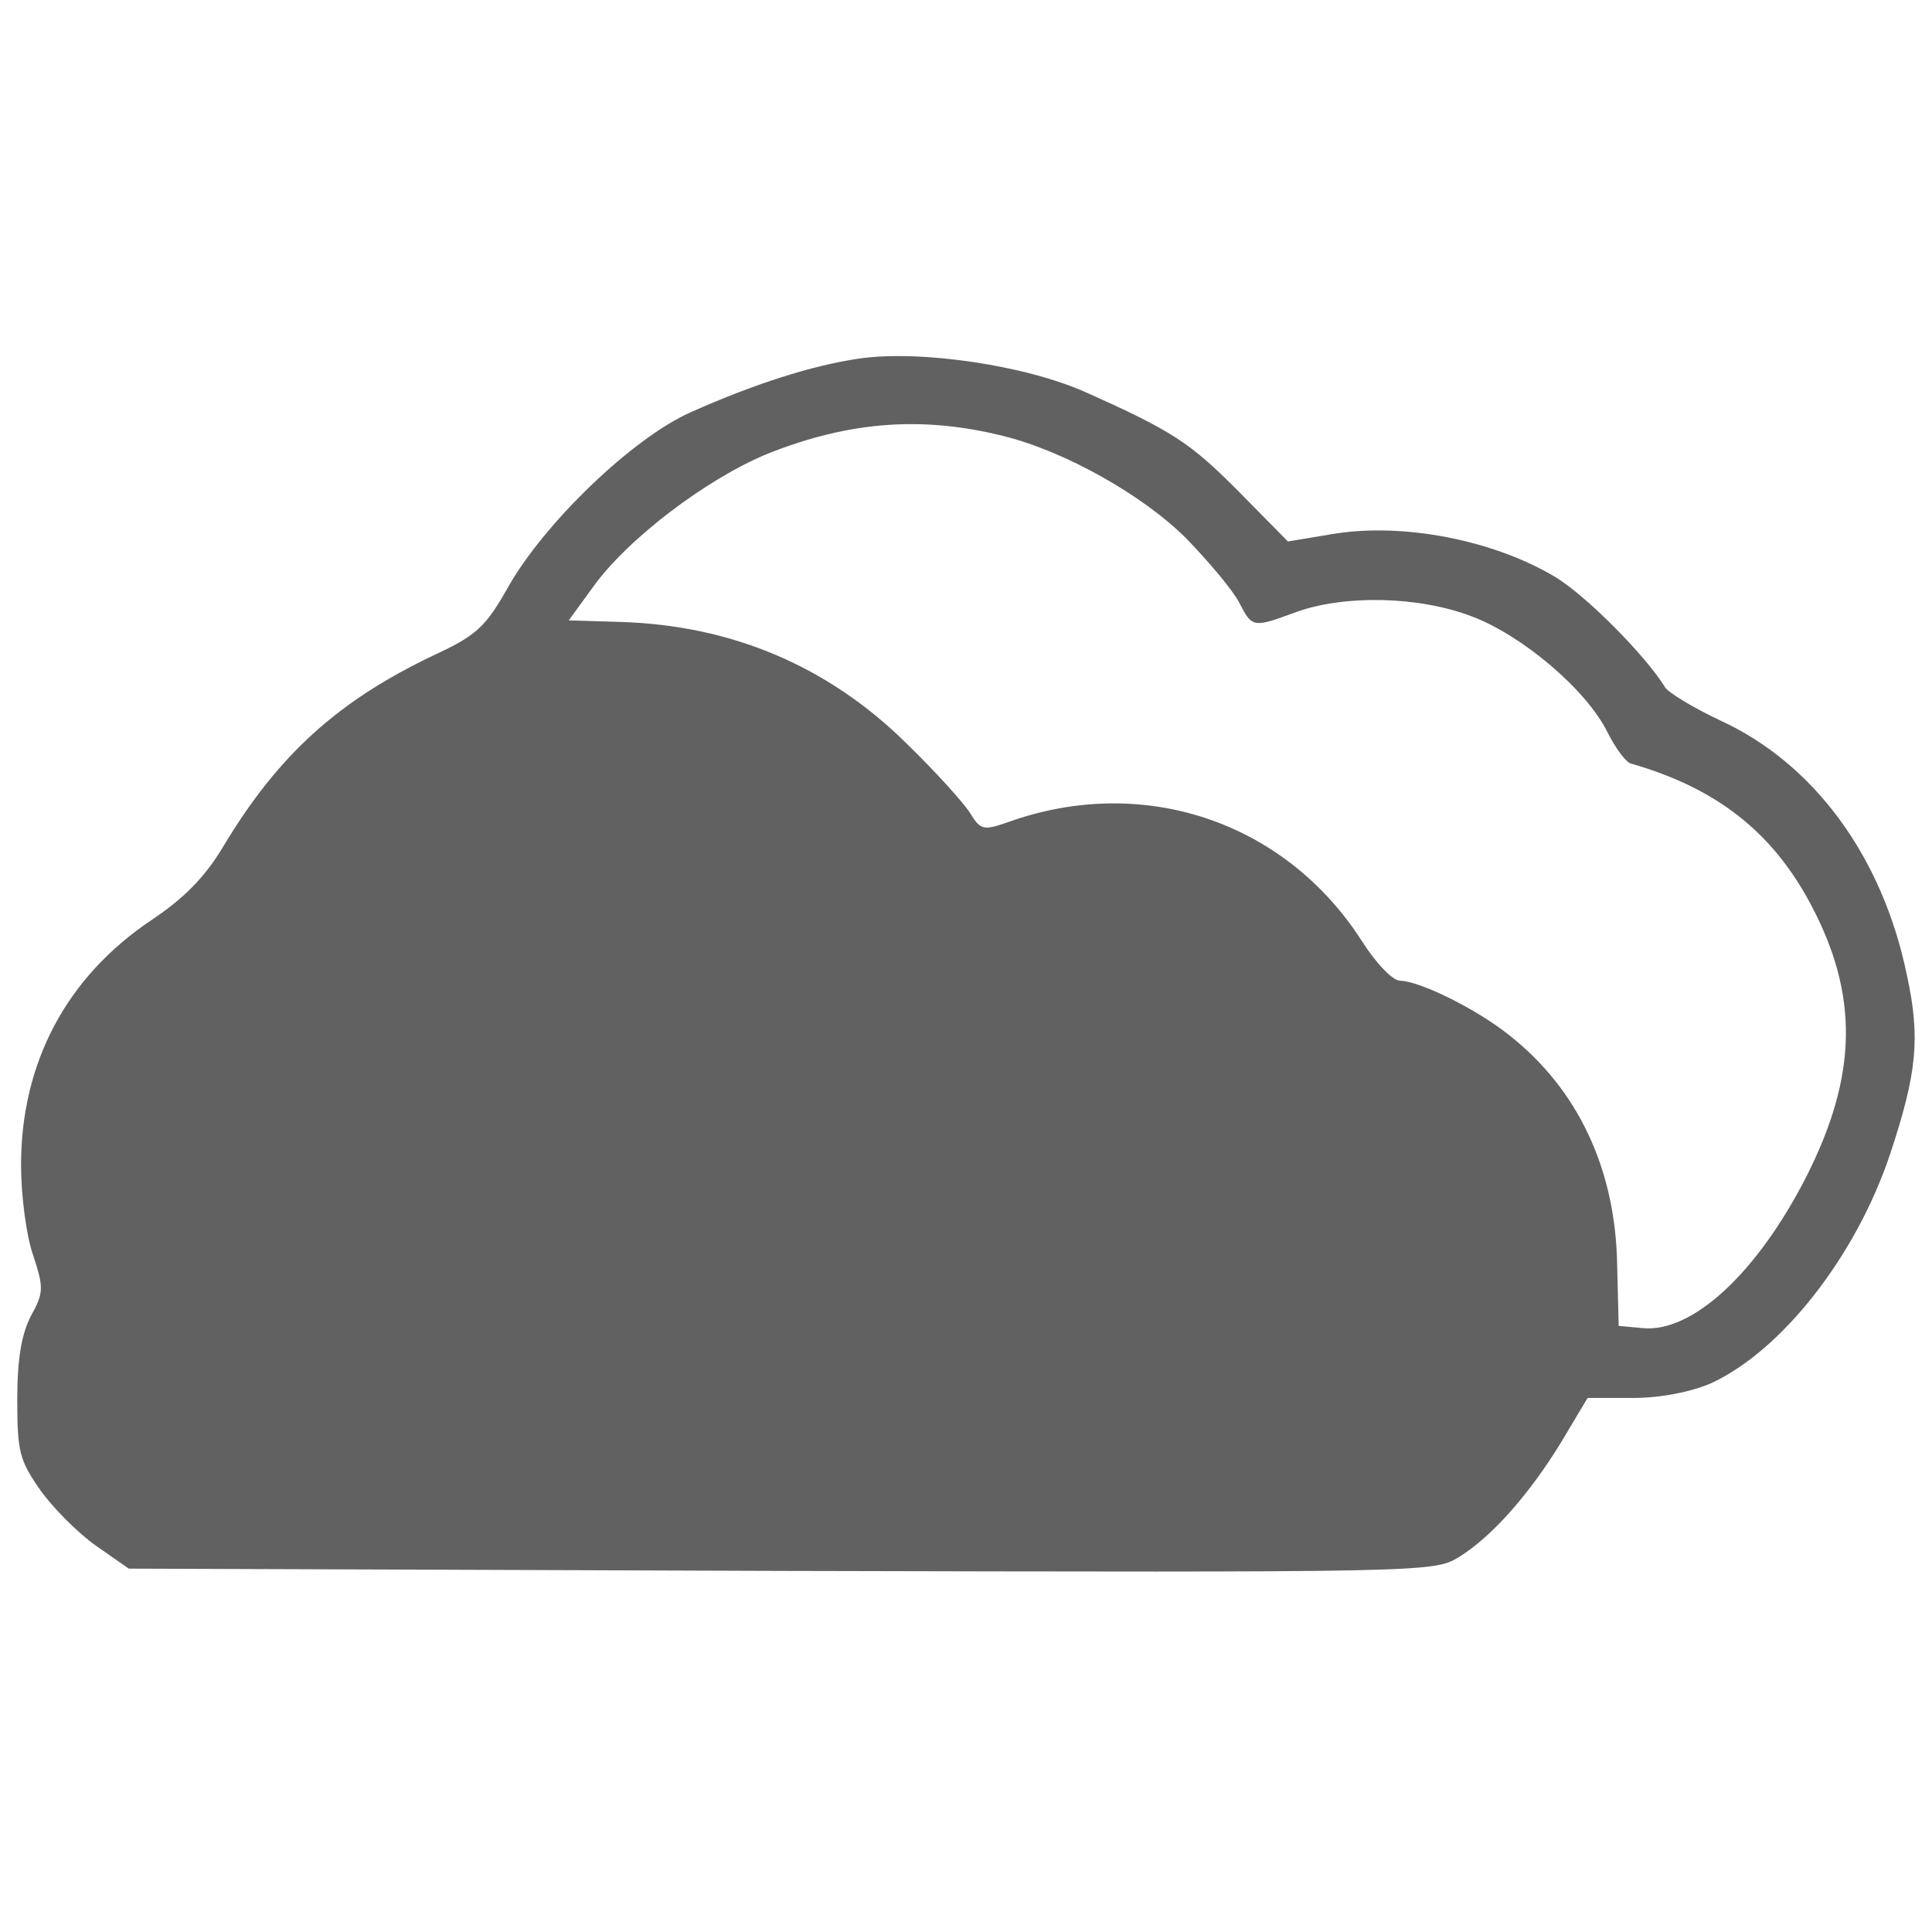
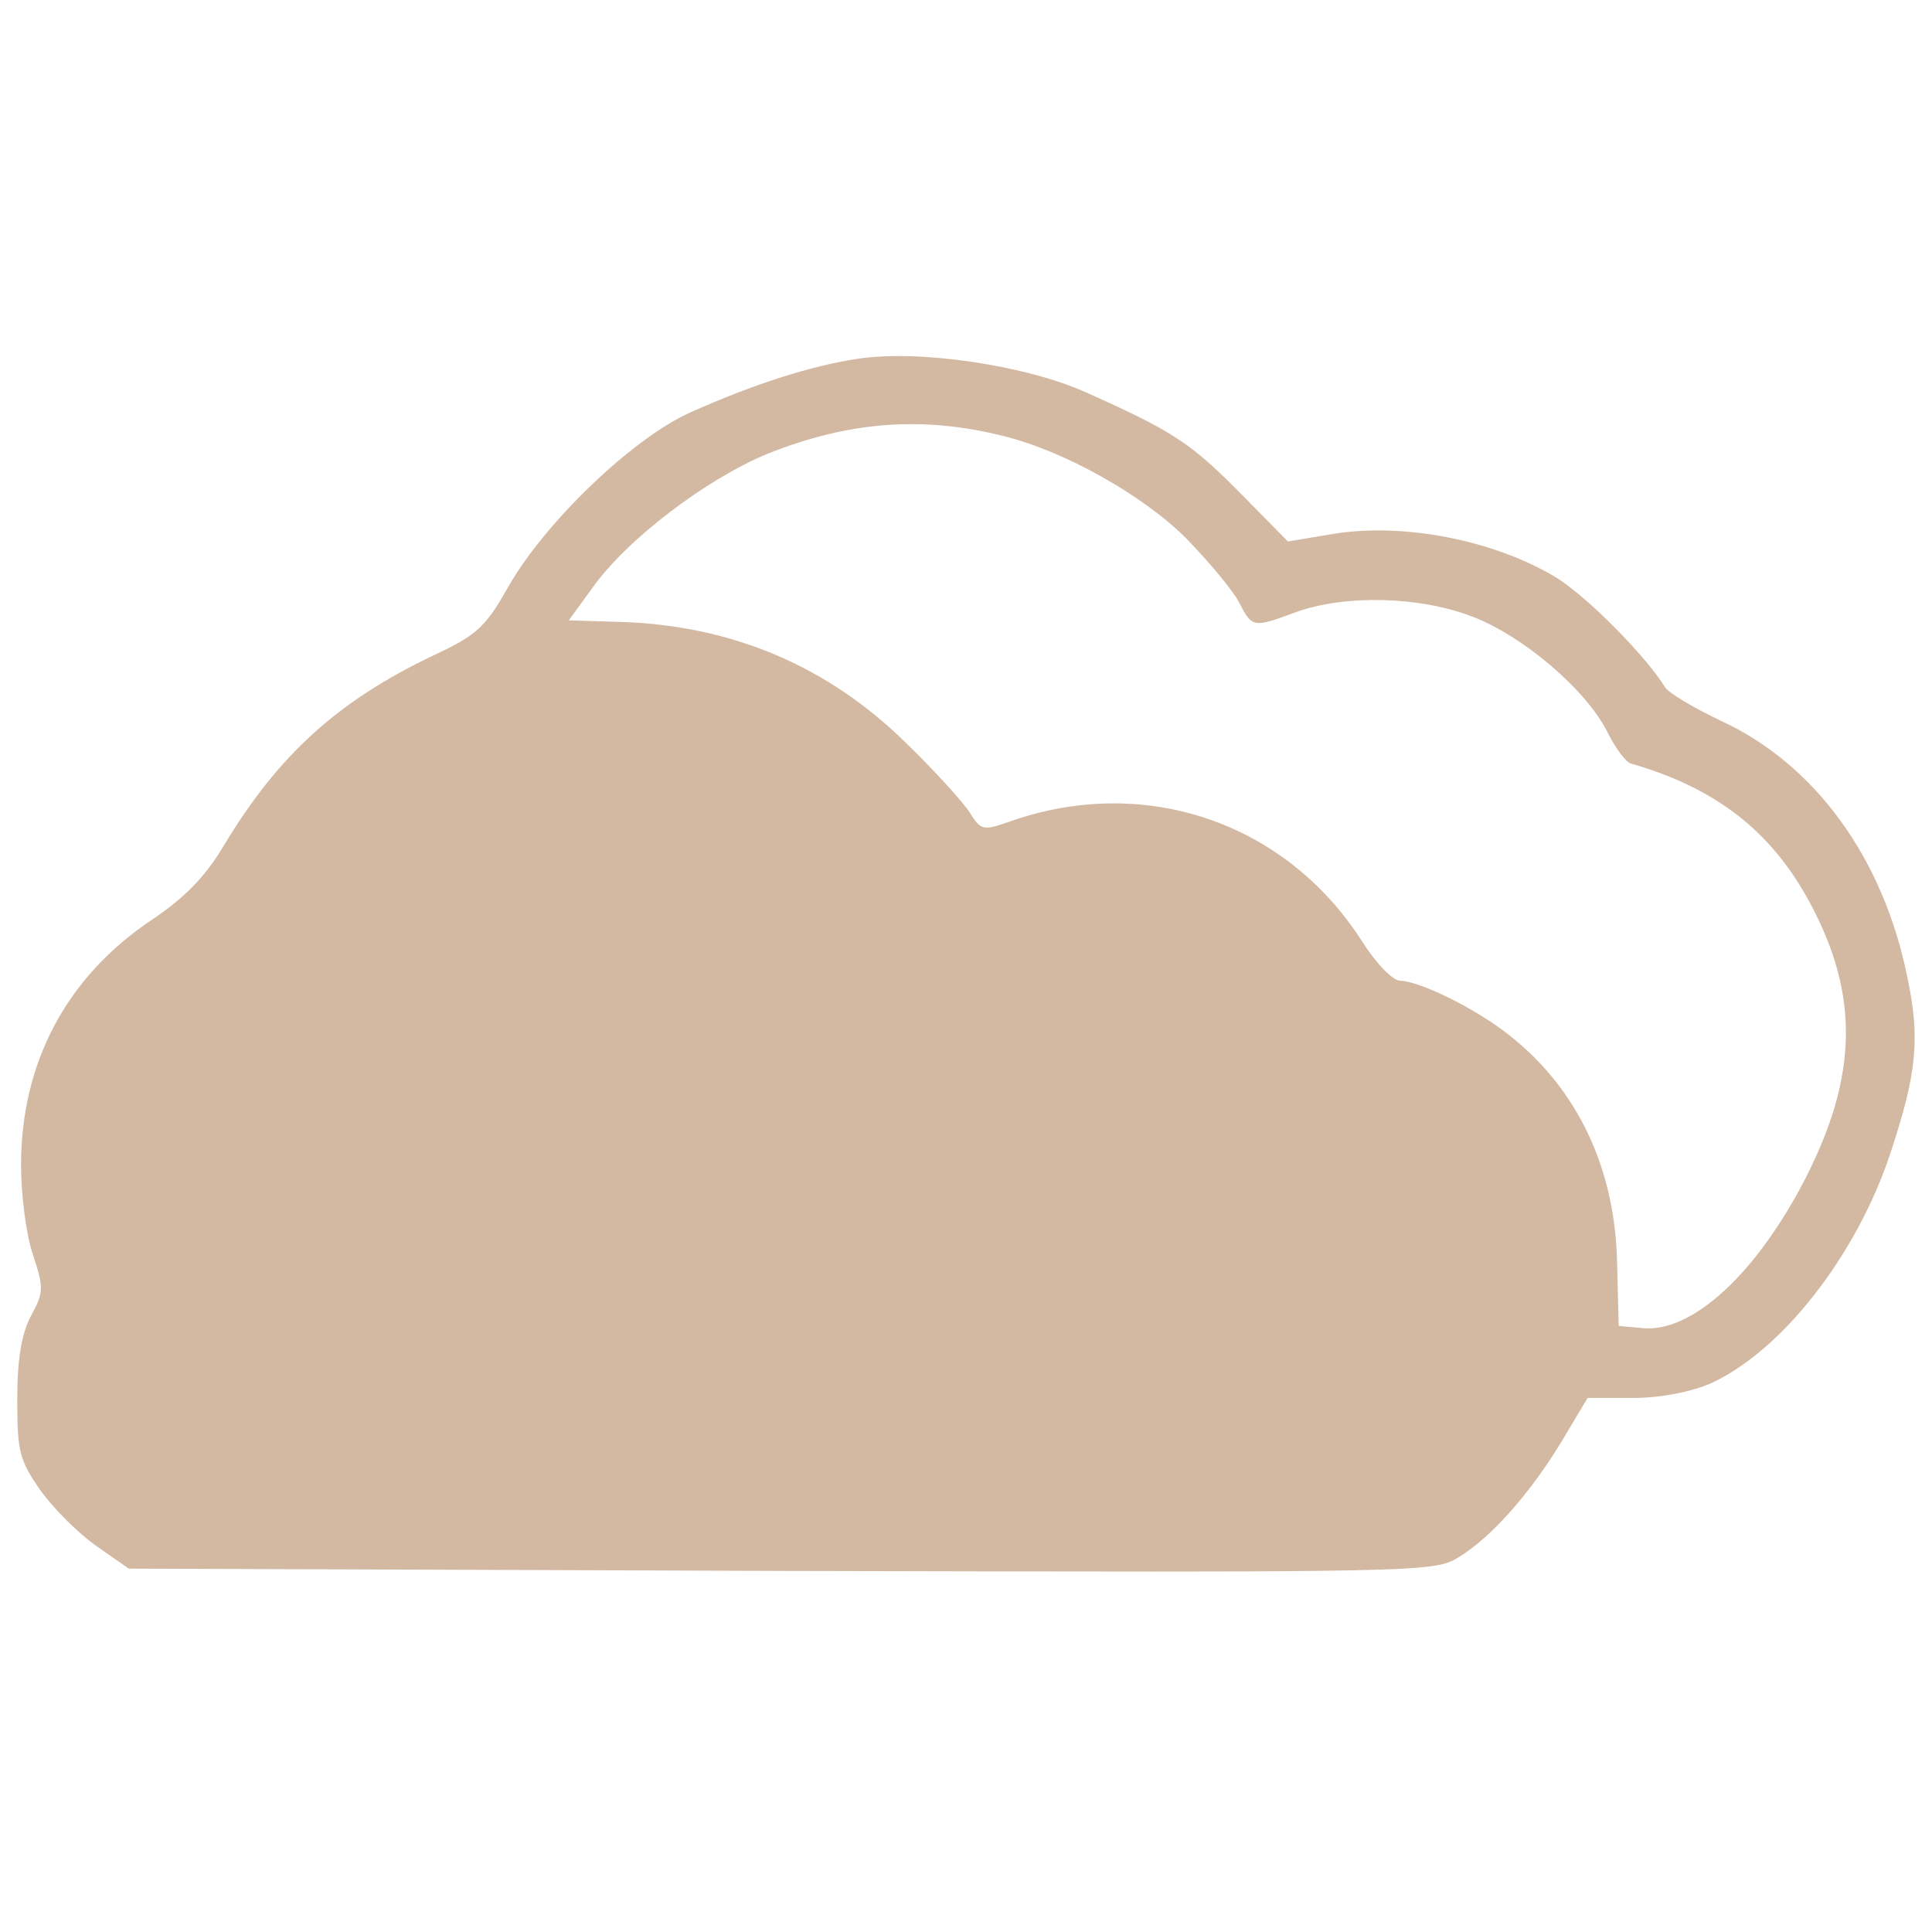
- <svg xmlns="http://www.w3.org/2000/svg" version="1.0" width="500" height="500" preserveAspectRatio="xMidYMid meet">
+ <svg xmlns="http://www.w3.org/2000/svg" version="1.0" width="500" height="500" preserveAspectRatio="xMidYMid meet" style="">
  <rect id="backgroundrect" width="100%" height="100%" x="0" y="0" fill="none" stroke="none" style="" class="" />
  <g class="currentLayer" style="">
-     <g transform="translate(0,383) scale(0.1,-0.1) " fill="#616161" stroke="none" id="svg_1" class="selected" fill-opacity="1">
-       <path d="M2221.932,2901.822 c-119.76,-17.669 -268.969,-64.788 -435.847,-139.392 c-149.209,-66.751 -378.912,-286.638 -473.149,-455.48 c-56.935,-100.127 -80.494,-121.723 -190.438,-172.768 c-247.373,-117.796 -402.471,-257.189 -545.79,-496.708 c-47.119,-78.531 -102.09,-133.503 -184.548,-188.474 c-219.887,-147.246 -337.683,-369.096 -337.683,-634.138 c0,-78.531 13.743,-184.548 31.412,-233.63 c27.486,-84.421 27.486,-96.2 -5.89,-157.062 c-23.559,-45.155 -35.339,-107.98 -35.339,-215.96 c0,-135.466 5.89,-157.062 58.898,-233.63 c33.376,-47.119 98.164,-111.907 145.282,-145.282 l84.421,-58.898 l1688.416,-5.89 c1668.783,-3.927 1688.416,-3.927 1753.204,35.339 c86.384,53.008 184.548,164.915 267.005,300.381 l66.751,111.907 l117.796,0 c72.641,0 149.209,15.706 200.254,37.302 c184.548,84.421 376.949,329.83 465.296,594.872 c68.715,208.107 78.531,298.418 43.192,461.369 c-62.825,306.271 -239.519,547.753 -482.965,659.66 c-70.678,33.376 -135.466,72.641 -143.319,86.384 c-49.082,80.494 -206.144,239.519 -286.638,286.638 c-159.025,94.237 -390.692,139.392 -571.313,109.943 l-117.796,-19.633 l-133.503,135.466 c-119.76,119.76 -166.878,151.172 -386.765,249.336 c-155.099,70.678 -431.92,111.907 -590.946,88.347 zm374.985,-200.254 c159.025,-39.265 361.242,-153.135 473.149,-265.042 c58.898,-60.861 121.723,-135.466 137.429,-166.878 c33.376,-64.788 35.339,-64.788 147.246,-23.559 c125.65,45.155 318.05,41.229 455.48,-11.78 c129.576,-49.082 294.491,-188.474 349.463,-298.418 c21.596,-43.192 49.082,-80.494 62.825,-82.458 c217.923,-62.825 363.206,-174.731 463.333,-363.206 c125.65,-235.593 121.723,-443.7 -11.78,-706.779 c-127.613,-249.336 -294.491,-402.471 -422.104,-390.692 l-62.825,5.89 l-3.927,157.062 c-3.927,249.336 -102.09,455.48 -278.785,594.872 c-86.384,68.715 -229.703,139.392 -282.711,141.356 c-19.633,0 -62.825,45.155 -100.127,104.054 c-198.291,308.234 -565.423,431.92 -914.886,306.271 c-62.825,-21.596 -70.678,-21.596 -98.164,23.559 c-15.706,25.523 -88.347,106.017 -162.952,178.658 c-204.181,202.217 -455.48,308.234 -746.044,316.087 l-129.576,3.927 l62.825,86.384 c88.347,123.686 294.491,280.748 453.516,345.536 c208.107,82.458 396.581,98.164 608.615,45.155 z" id="svg_2" fill="#616161" />
+     <g transform="translate(0,383) scale(0.1,-0.1) " fill="#d3b8a2" stroke="none" id="svg_1" class="selected" fill-opacity="1">
+       <path d="M2221.932,2901.822 c-119.76,-17.669 -268.969,-64.788 -435.847,-139.392 c-149.209,-66.751 -378.912,-286.638 -473.149,-455.48 c-56.935,-100.127 -80.494,-121.723 -190.438,-172.768 c-247.373,-117.796 -402.471,-257.189 -545.79,-496.708 c-47.119,-78.531 -102.09,-133.503 -184.548,-188.474 c-219.887,-147.246 -337.683,-369.096 -337.683,-634.138 c0,-78.531 13.743,-184.548 31.412,-233.63 c27.486,-84.421 27.486,-96.2 -5.89,-157.062 c-23.559,-45.155 -35.339,-107.98 -35.339,-215.96 c0,-135.466 5.89,-157.062 58.898,-233.63 c33.376,-47.119 98.164,-111.907 145.282,-145.282 l84.421,-58.898 l1688.416,-5.89 c1668.783,-3.927 1688.416,-3.927 1753.204,35.339 c86.384,53.008 184.548,164.915 267.005,300.381 l66.751,111.907 l117.796,0 c72.641,0 149.209,15.706 200.254,37.302 c184.548,84.421 376.949,329.83 465.296,594.872 c68.715,208.107 78.531,298.418 43.192,461.369 c-62.825,306.271 -239.519,547.753 -482.965,659.66 c-70.678,33.376 -135.466,72.641 -143.319,86.384 c-49.082,80.494 -206.144,239.519 -286.638,286.638 c-159.025,94.237 -390.692,139.392 -571.313,109.943 l-117.796,-19.633 l-133.503,135.466 c-119.76,119.76 -166.878,151.172 -386.765,249.336 c-155.099,70.678 -431.92,111.907 -590.946,88.347 zm374.985,-200.254 c159.025,-39.265 361.242,-153.135 473.149,-265.042 c58.898,-60.861 121.723,-135.466 137.429,-166.878 c33.376,-64.788 35.339,-64.788 147.246,-23.559 c125.65,45.155 318.05,41.229 455.48,-11.78 c129.576,-49.082 294.491,-188.474 349.463,-298.418 c21.596,-43.192 49.082,-80.494 62.825,-82.458 c217.923,-62.825 363.206,-174.731 463.333,-363.206 c125.65,-235.593 121.723,-443.7 -11.78,-706.779 c-127.613,-249.336 -294.491,-402.471 -422.104,-390.692 l-62.825,5.89 l-3.927,157.062 c-3.927,249.336 -102.09,455.48 -278.785,594.872 c-86.384,68.715 -229.703,139.392 -282.711,141.356 c-19.633,0 -62.825,45.155 -100.127,104.054 c-198.291,308.234 -565.423,431.92 -914.886,306.271 c-62.825,-21.596 -70.678,-21.596 -98.164,23.559 c-15.706,25.523 -88.347,106.017 -162.952,178.658 c-204.181,202.217 -455.48,308.234 -746.044,316.087 l-129.576,3.927 l62.825,86.384 c88.347,123.686 294.491,280.748 453.516,345.536 c208.107,82.458 396.581,98.164 608.615,45.155 z" id="svg_2" fill="#d3b8a2" fill-opacity="1" />
    </g>
  </g>
</svg>
